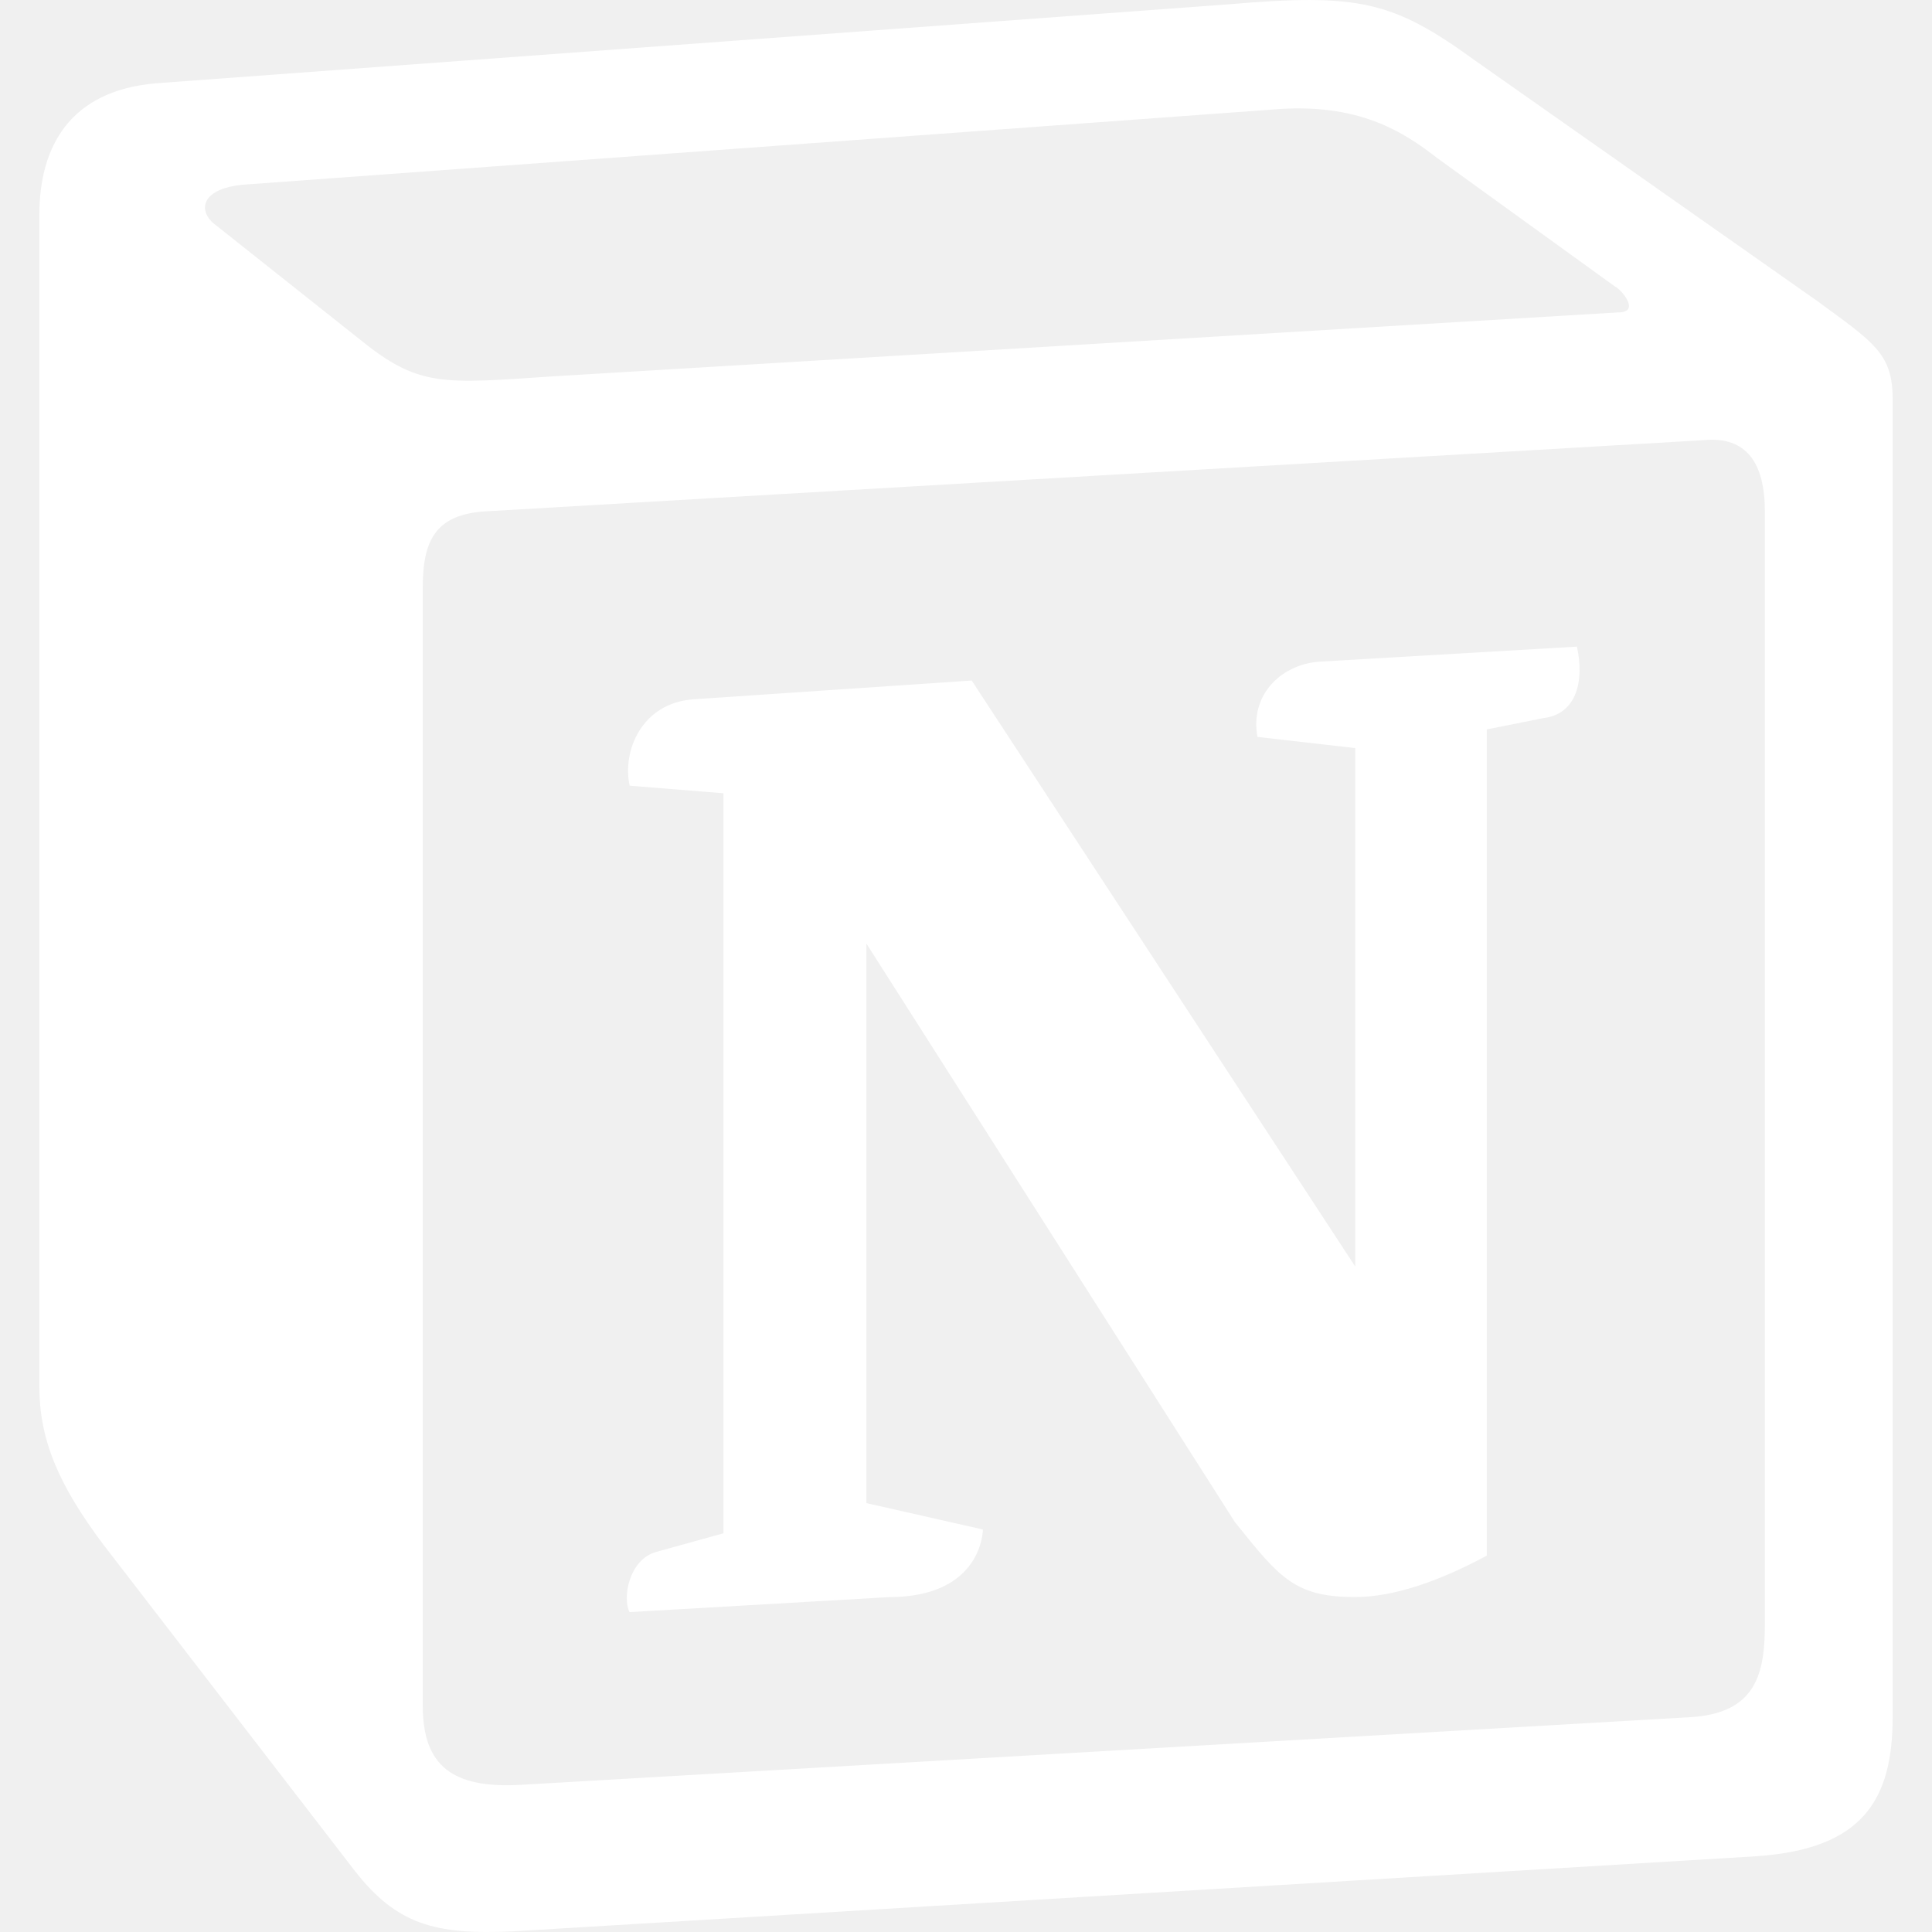
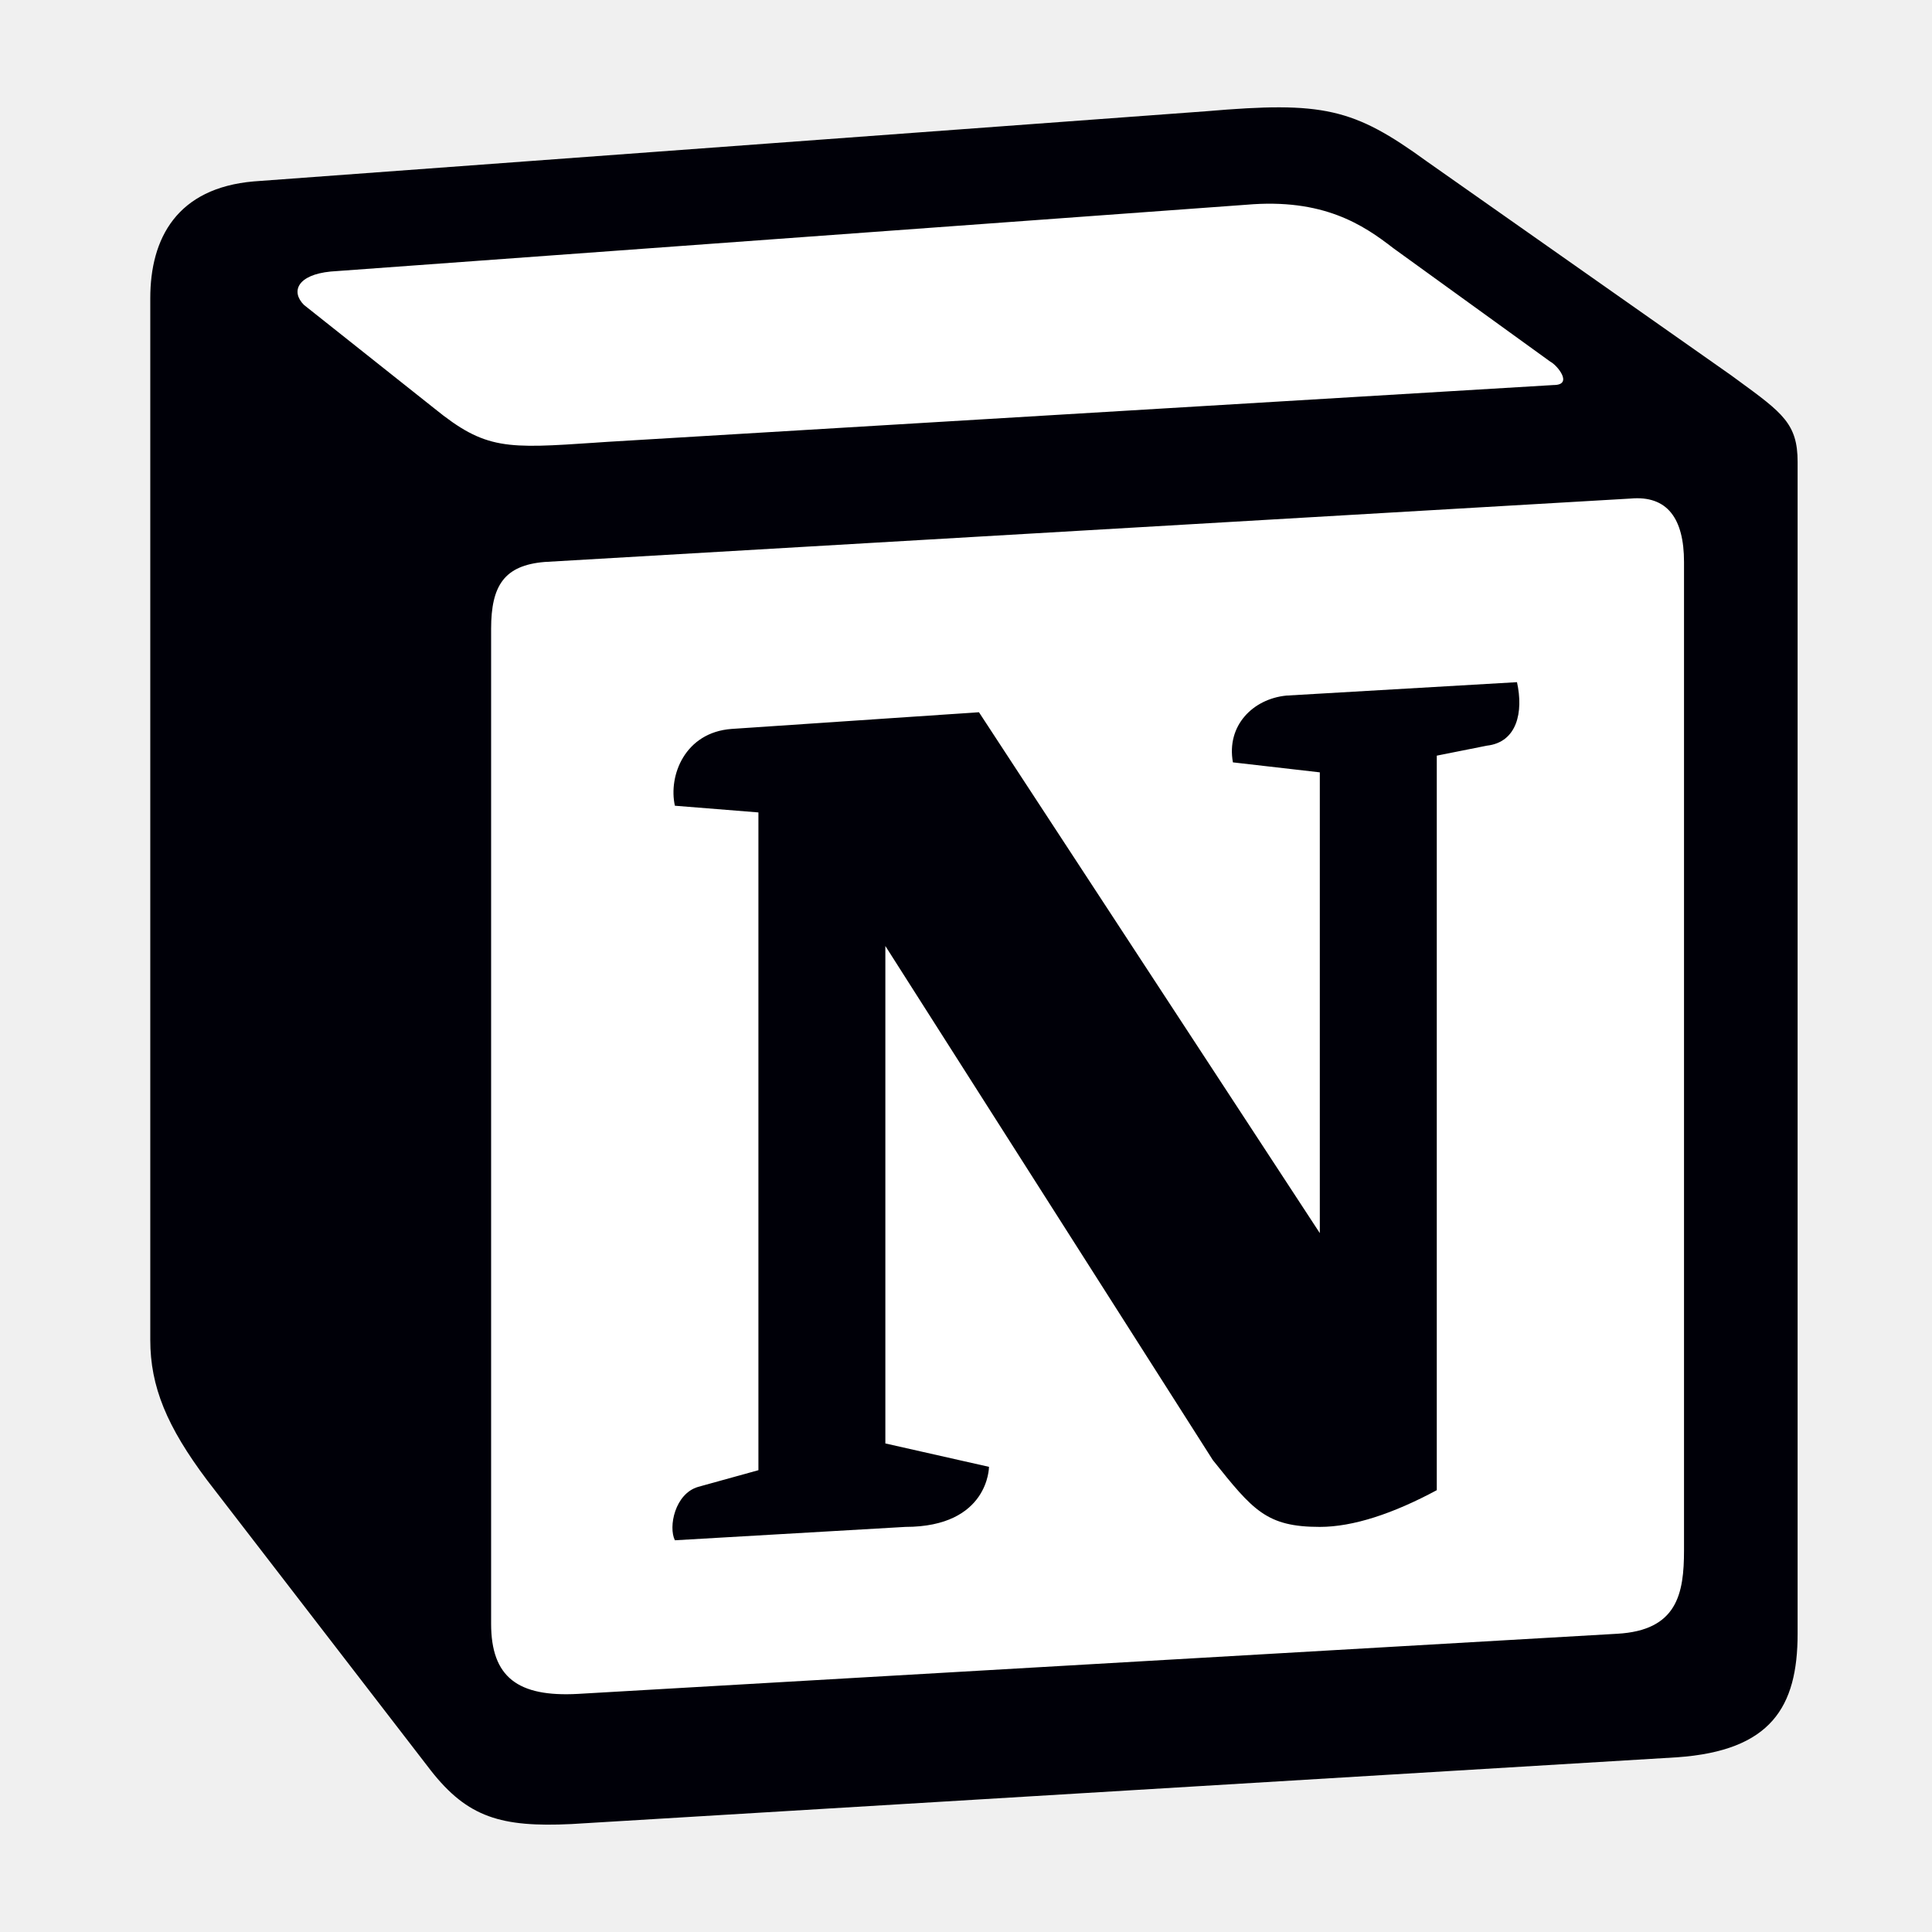
- <svg xmlns="http://www.w3.org/2000/svg" fill="#ffffff" width="800px" height="800px" viewBox="0 0 24 24" role="img">
-   <path d="M4.459 4.208c.746.606 1.026.56 2.428.466l13.215-.793c.28 0 .047-.28-.046-.326L17.86 1.968c-.42-.326-.981-.7-2.055-.607L3.01 2.295c-.466.046-.56.28-.374.466zm.793 3.08v13.904c0 .747.373 1.027 1.214.98l14.523-.84c.841-.046.935-.56.935-1.167V6.354c0-.606-.233-.933-.748-.887l-15.177.887c-.56.047-.747.327-.747.933zm14.337.745c.093.42 0 .84-.42.888l-.7.14v10.264c-.608.327-1.168.514-1.635.514-.748 0-.935-.234-1.495-.933l-4.577-7.186v6.952L12.21 19s0 .84-1.168.84l-3.222.186c-.093-.186 0-.653.327-.746l.84-.233V9.854L7.822 9.76c-.094-.42.14-1.026.793-1.073l3.456-.233 4.764 7.279v-6.44l-1.215-.139c-.093-.514.28-.887.747-.933zM1.936 1.035l13.31-.98c1.634-.14 2.055-.047 3.082.7l4.249 2.986c.7.513.934.653.934 1.213v16.378c0 1.026-.373 1.634-1.68 1.726l-15.458.934c-.98.047-1.448-.093-1.962-.747l-3.129-4.06c-.56-.747-.793-1.306-.793-1.96V2.667c0-.839.374-1.54 1.447-1.632z" />
+ <svg xmlns="http://www.w3.org/2000/svg" width="90" height="90" viewBox="0 0 90 90" fill="none">
+   <path d="M11.824 8.45L56.189 5.182C61.637 4.715 63.039 5.028 66.463 7.516L80.625 17.47C82.961 19.181 83.74 19.647 83.74 21.513V76.107C83.74 79.528 82.494 81.552 78.136 81.861L26.616 84.972C23.345 85.129 21.788 84.662 20.075 82.484L9.646 68.952C7.777 66.461 7 64.598 7 62.418V13.891C7 11.093 8.247 8.759 11.824 8.45Z" fill="white" />
+   <path fill-rule="evenodd" clip-rule="evenodd" d="M56.189 5.182L11.824 8.45C8.247 8.759 7 11.093 7 13.891V62.418C7 64.598 7.777 66.461 9.646 68.952L20.075 82.484C21.788 84.662 23.345 85.129 26.616 84.972L78.136 81.861C82.494 81.552 83.74 79.528 83.74 76.107V21.513C83.74 19.745 83.04 19.234 80.978 17.728C80.864 17.645 80.747 17.559 80.625 17.47L66.463 7.516C63.039 5.028 61.637 4.715 56.189 5.182ZM27.784 20.618C23.578 20.902 22.622 20.966 20.233 19.026L14.159 14.204C13.539 13.581 13.85 12.803 15.405 12.649L58.057 9.538C61.636 9.226 63.504 10.472 64.906 11.561L72.221 16.849C72.532 17.004 73.309 17.936 72.375 17.936L28.327 20.581C28.142 20.594 27.962 20.606 27.788 20.617L27.785 20.618L27.784 20.618ZM22.878 75.639V29.291C22.878 27.27 23.5 26.336 25.367 26.179L75.955 23.225C77.671 23.069 78.448 24.159 78.448 26.179V72.216C78.448 74.239 78.136 75.953 75.333 76.107L26.924 78.908C24.122 79.062 22.878 78.13 22.878 75.639ZM70.667 31.778C70.977 33.179 70.667 34.579 69.263 34.736L66.931 35.201V69.418C64.906 70.507 63.038 71.129 61.482 71.129C58.99 71.129 58.366 70.35 56.5 68.019L41.243 44.067V67.241L46.071 68.331C46.071 68.331 46.071 71.129 42.176 71.129L31.439 71.752C31.127 71.129 31.439 69.575 32.528 69.263L35.33 68.487V37.846L31.439 37.534C31.127 36.133 31.904 34.113 34.085 33.956L45.604 33.179L61.482 57.443V35.979L57.434 35.514C57.123 33.801 58.366 32.557 59.923 32.403L70.667 31.778Z" fill="#000008" />
</svg>
